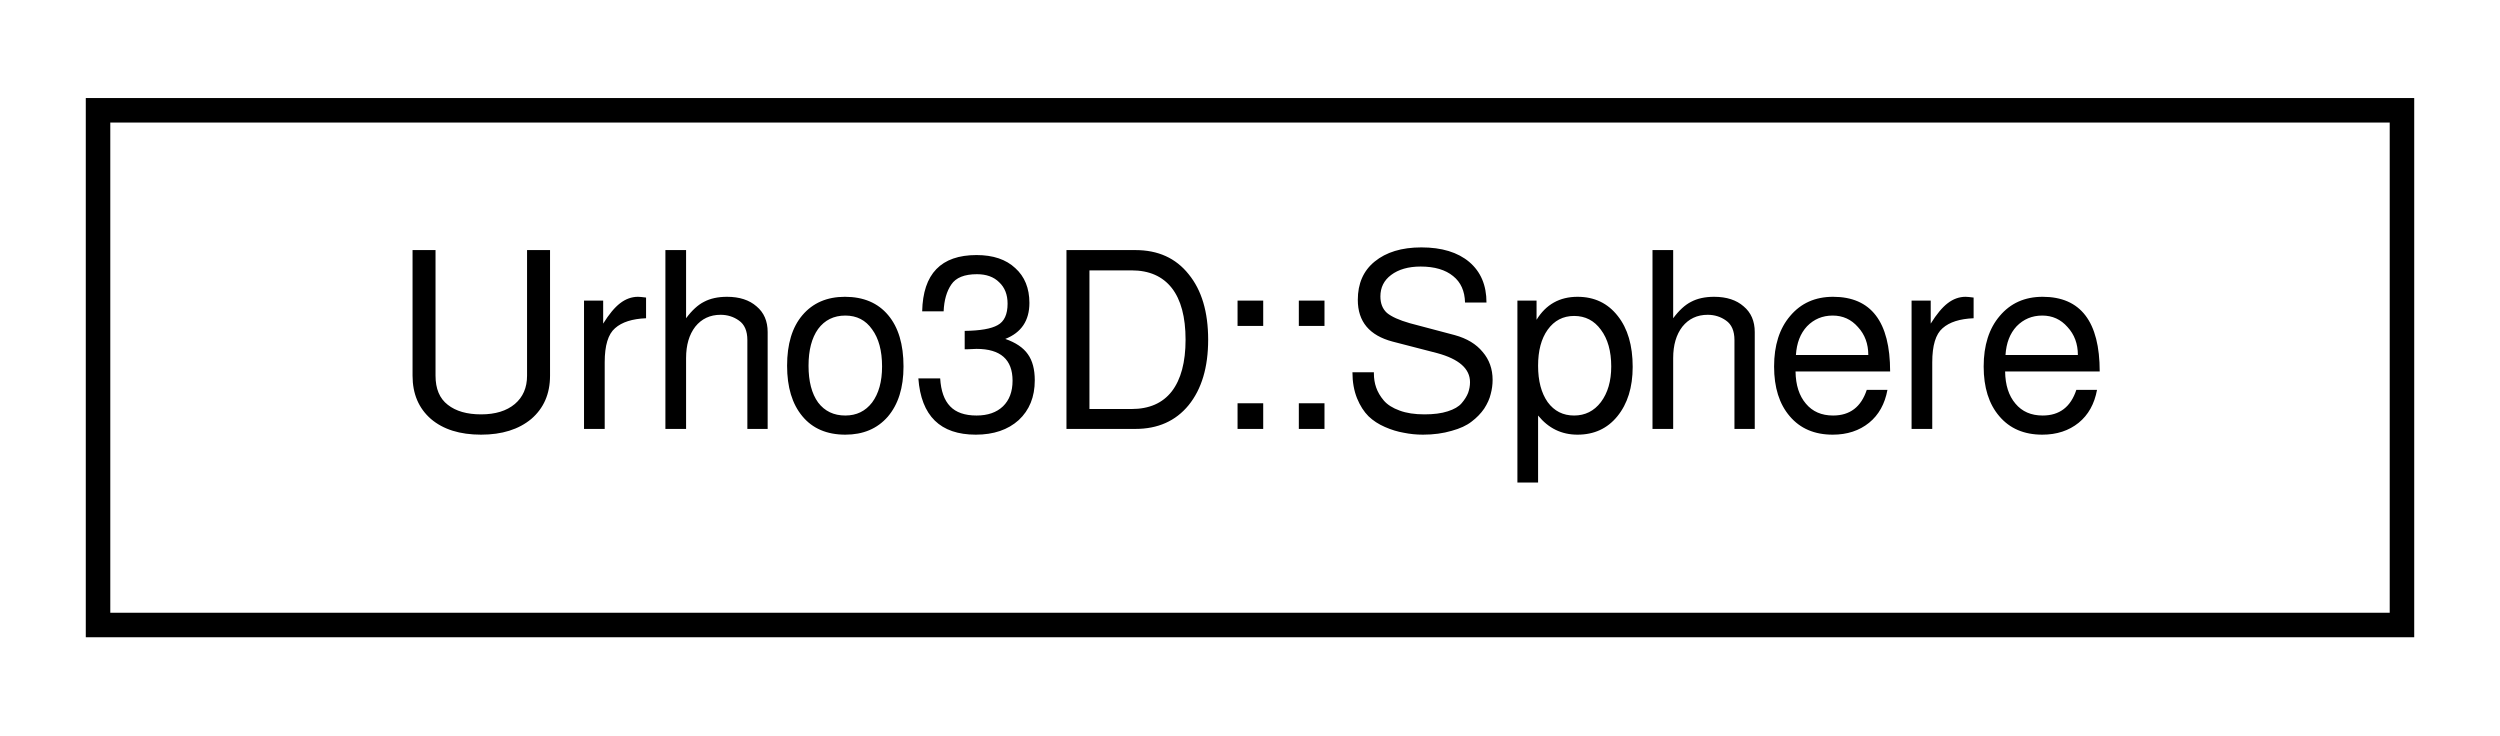
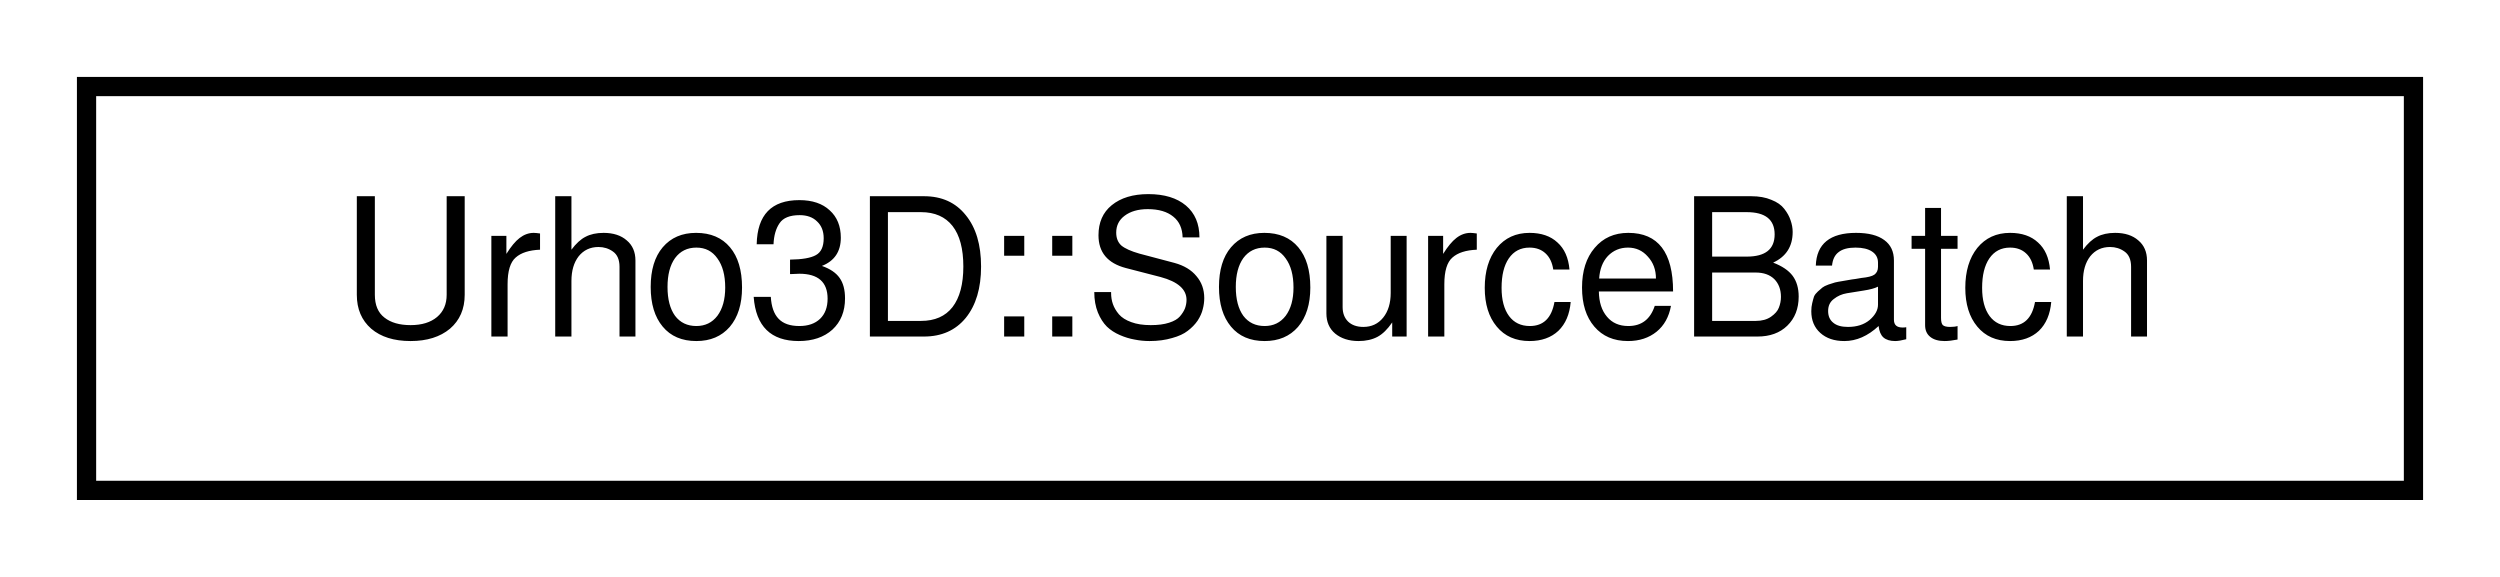
- <svg xmlns="http://www.w3.org/2000/svg" xmlns:xlink="http://www.w3.org/1999/xlink" width="102pt" height="30pt" viewBox="0.00 0.00 102.00 30.00">
+ <svg xmlns="http://www.w3.org/2000/svg" xmlns:xlink="http://www.w3.org/1999/xlink" width="130pt" height="30pt" viewBox="0.00 0.00 130.00 30.00">
  <g id="graph1" class="graph" transform="scale(1 1) rotate(0) translate(4 26)">
    <g id="node1" class="node">
-       <a xlink:href="a00319.html" target="_top" xlink:title="Sphere in three-dimensional space.">
-         <polygon fill="none" stroke="black" points="0,-0.5 0,-21.5 94,-21.5 94,-0.5 0,-0.5" />
-         <text text-anchor="middle" x="47" y="-8.5" font-family="FreeSans" font-size="10.00">Urho3D::Sphere</text>
+       <a xlink:href="a00318.html" target="_top" xlink:title="Source data for a 3D geometry draw call.">
+         <polygon fill="none" stroke="black" points="0.5,-0.5 0.5,-21.5 121.5,-21.5 121.5,-0.5 0.5,-0.5" />
+         <text text-anchor="middle" x="61" y="-8.5" font-family="FreeSans" font-size="10.00">Urho3D::SourceBatch</text>
      </a>
    </g>
  </g>
</svg>
